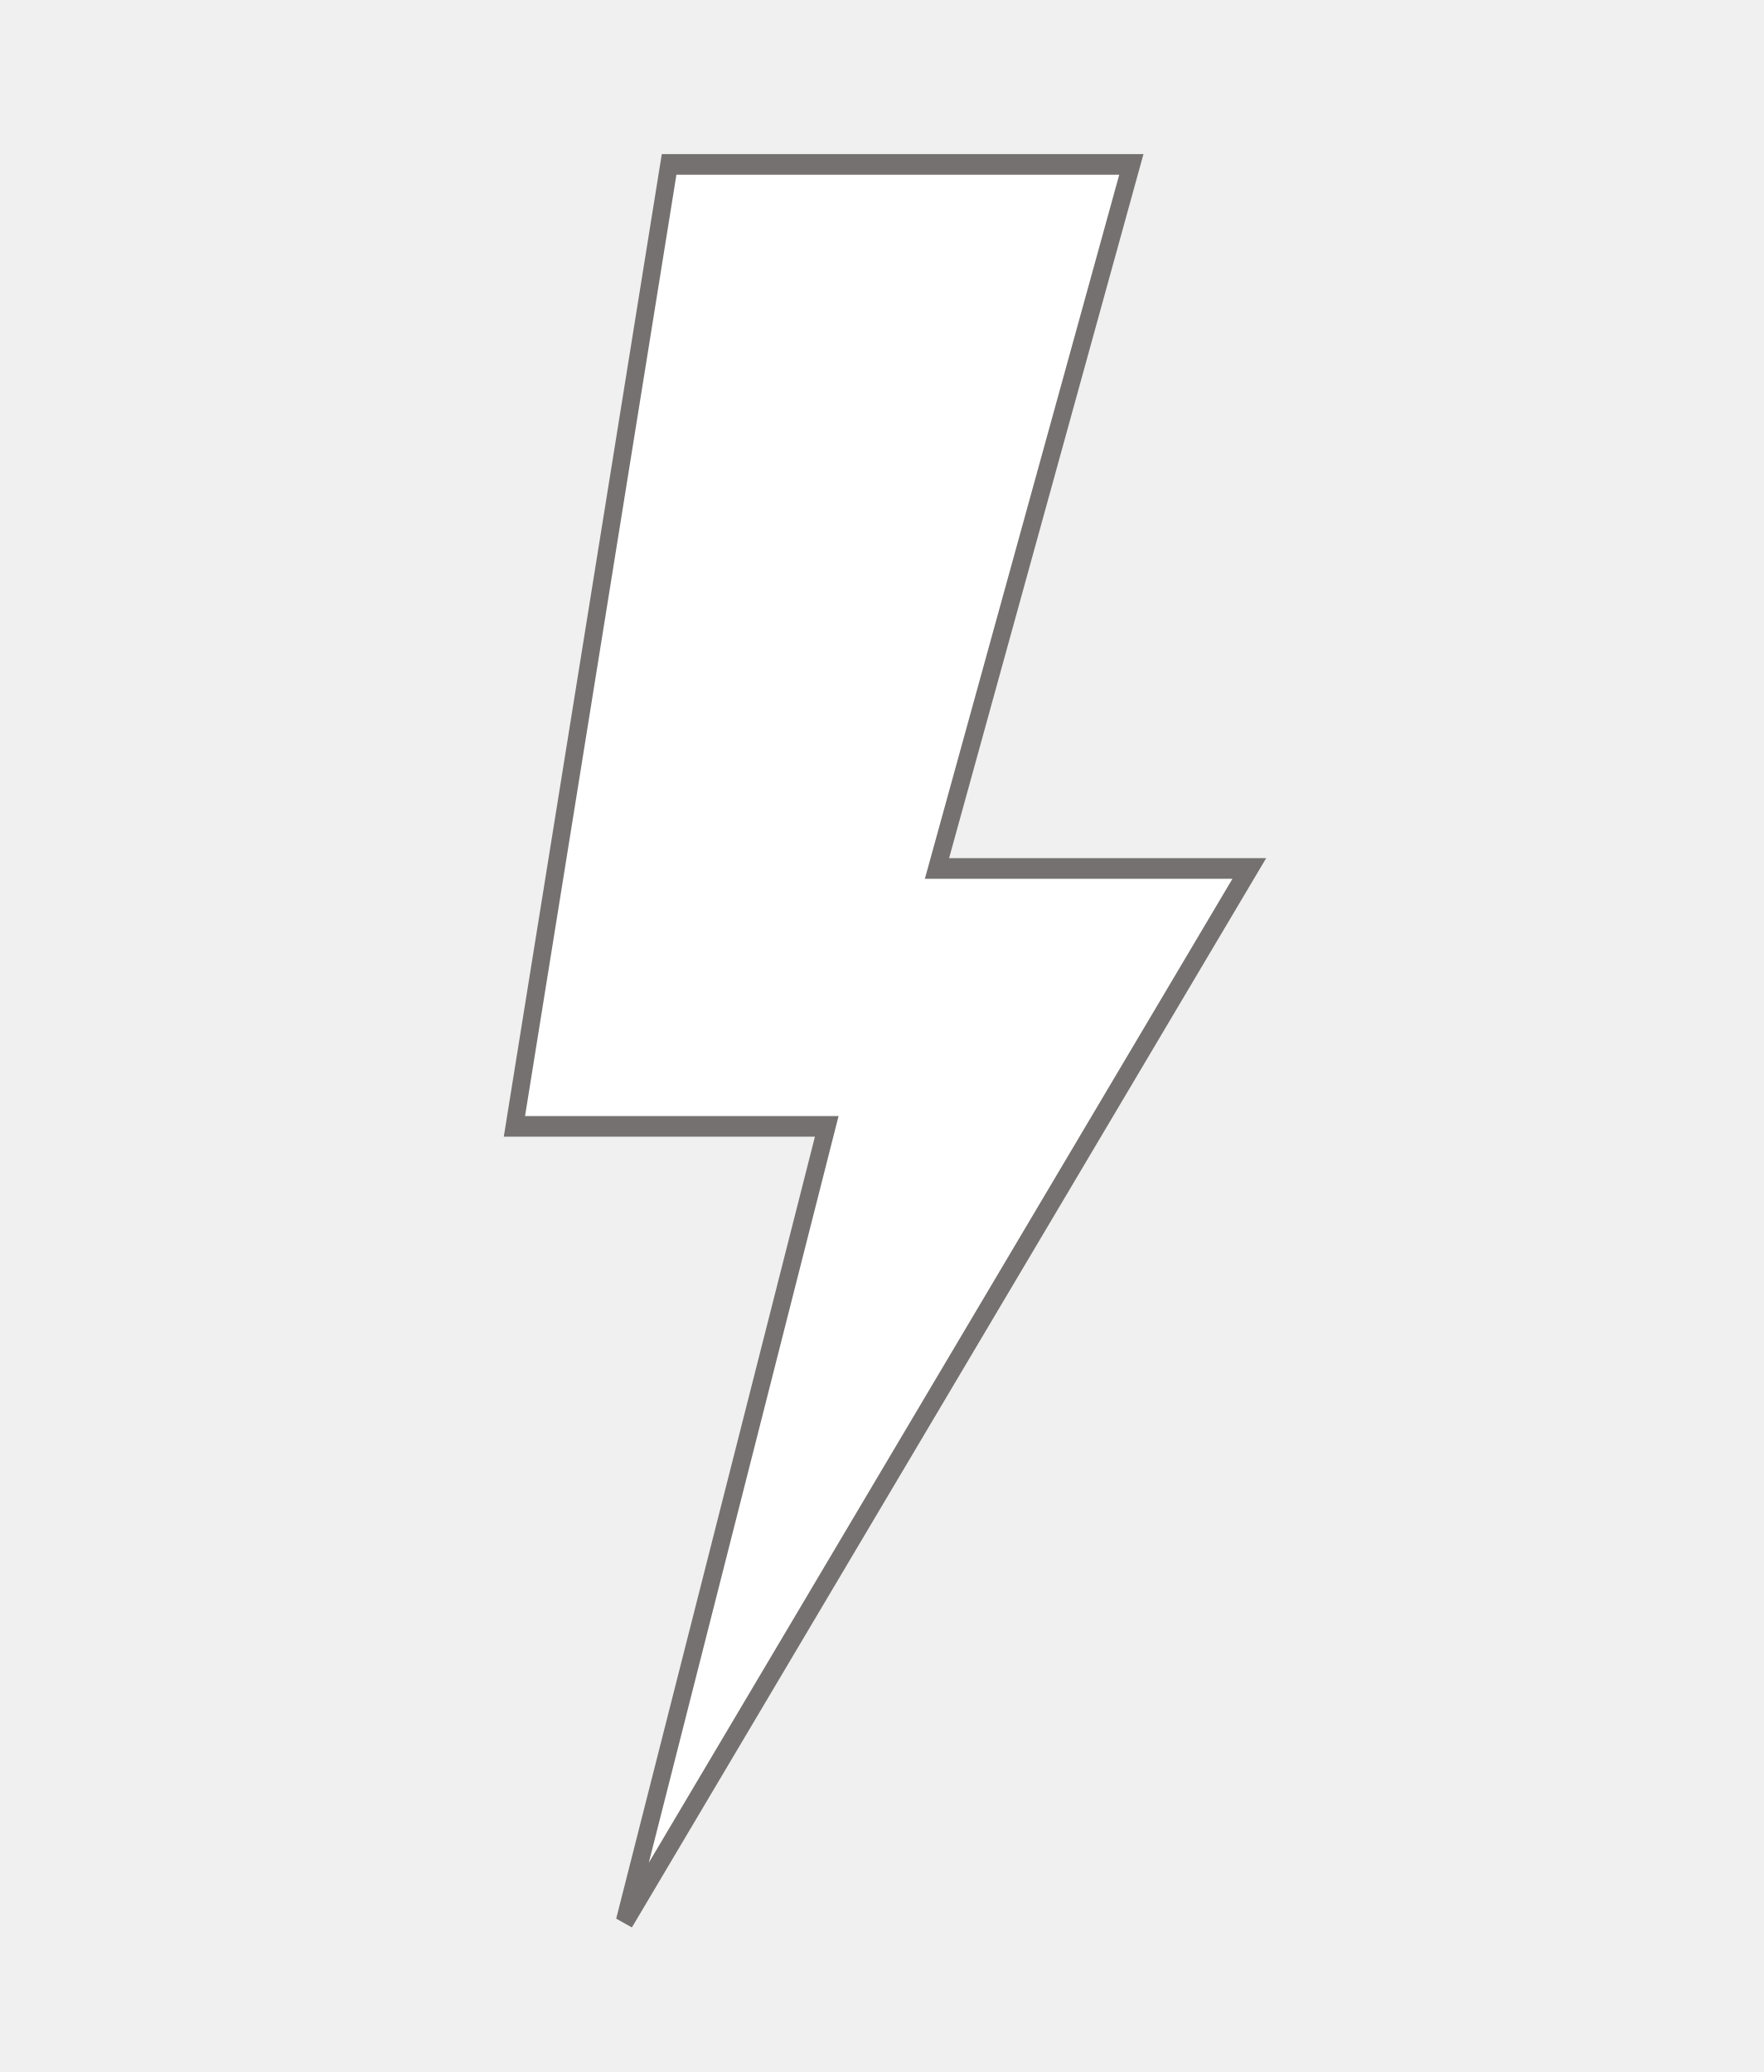
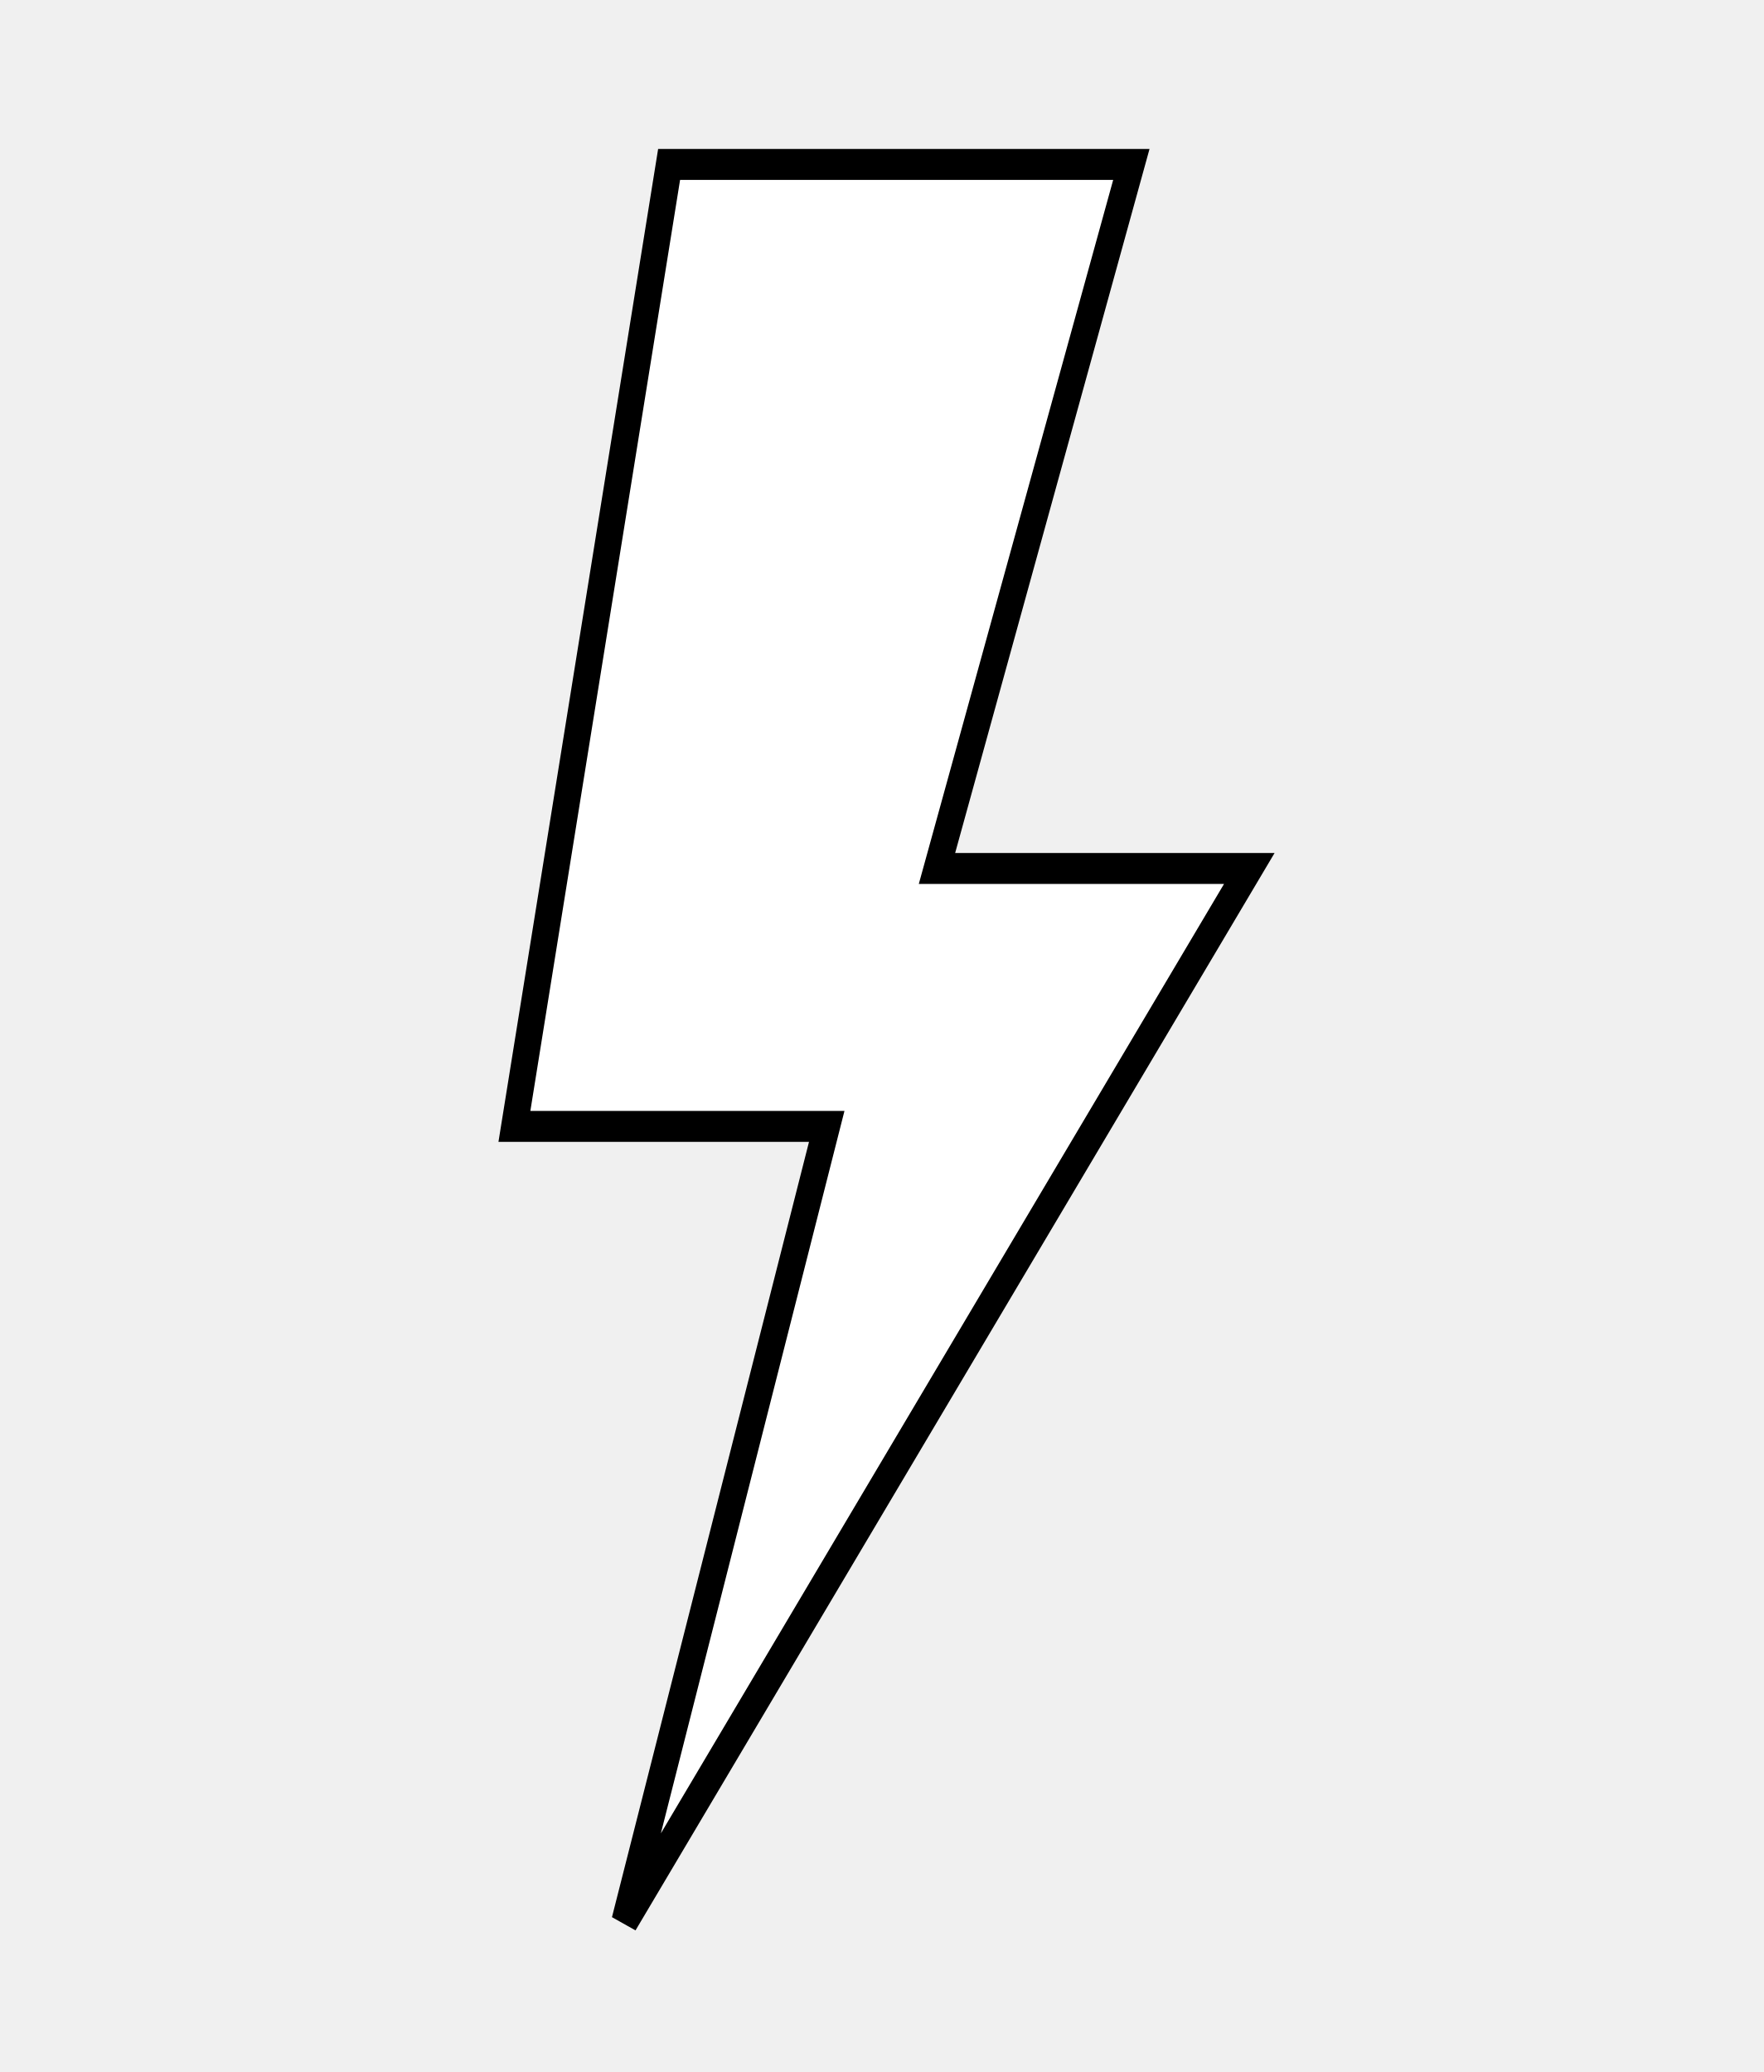
<svg xmlns="http://www.w3.org/2000/svg" width="200" height="235" viewBox="0 0 200 235" overflow="hidden">
  <defs>
    <clipPath id="clip0">
      <rect x="948" y="165" width="200" height="235" />
    </clipPath>
    <clipPath id="clip1">
      <rect x="948" y="166" width="200" height="234" />
    </clipPath>
    <clipPath id="clip2">
      <rect x="948" y="166" width="200" height="234" />
    </clipPath>
    <clipPath id="clip3">
      <rect x="948" y="166" width="200" height="234" />
    </clipPath>
  </defs>
  <g clip-path="url(#clip0)" transform="translate(-948 -165)">
    <g clip-path="url(#clip1)">
      <g clip-path="url(#clip2)">
        <g clip-path="url(#clip3)">
-           <path d="M70.833 185.417 93.75 108.333 58.333 108.333 75.875 15.083 128.292 15.083 106.25 83.333 141.667 83.333 70.833 185.417Z" stroke="#767171" stroke-width="2" stroke-linecap="butt" stroke-linejoin="miter" stroke-miterlimit="4" stroke-opacity="1" fill="#FFFFFF" fill-rule="nonzero" fill-opacity="1" transform="matrix(1 0 0 1.17 948 166)" />
+           <path d="M70.833 185.417 93.75 108.333 58.333 108.333 75.875 15.083 128.292 15.083 106.25 83.333 141.667 83.333 70.833 185.417Z" stroke="#000000" stroke-width="3" stroke-linecap="butt" stroke-linejoin="miter" stroke-miterlimit="4" stroke-opacity="1" fill="#FFFFFF" fill-rule="nonzero" fill-opacity="1" transform="matrix(1 0 0 1.17 948 166)" />
        </g>
      </g>
    </g>
  </g>
</svg>
